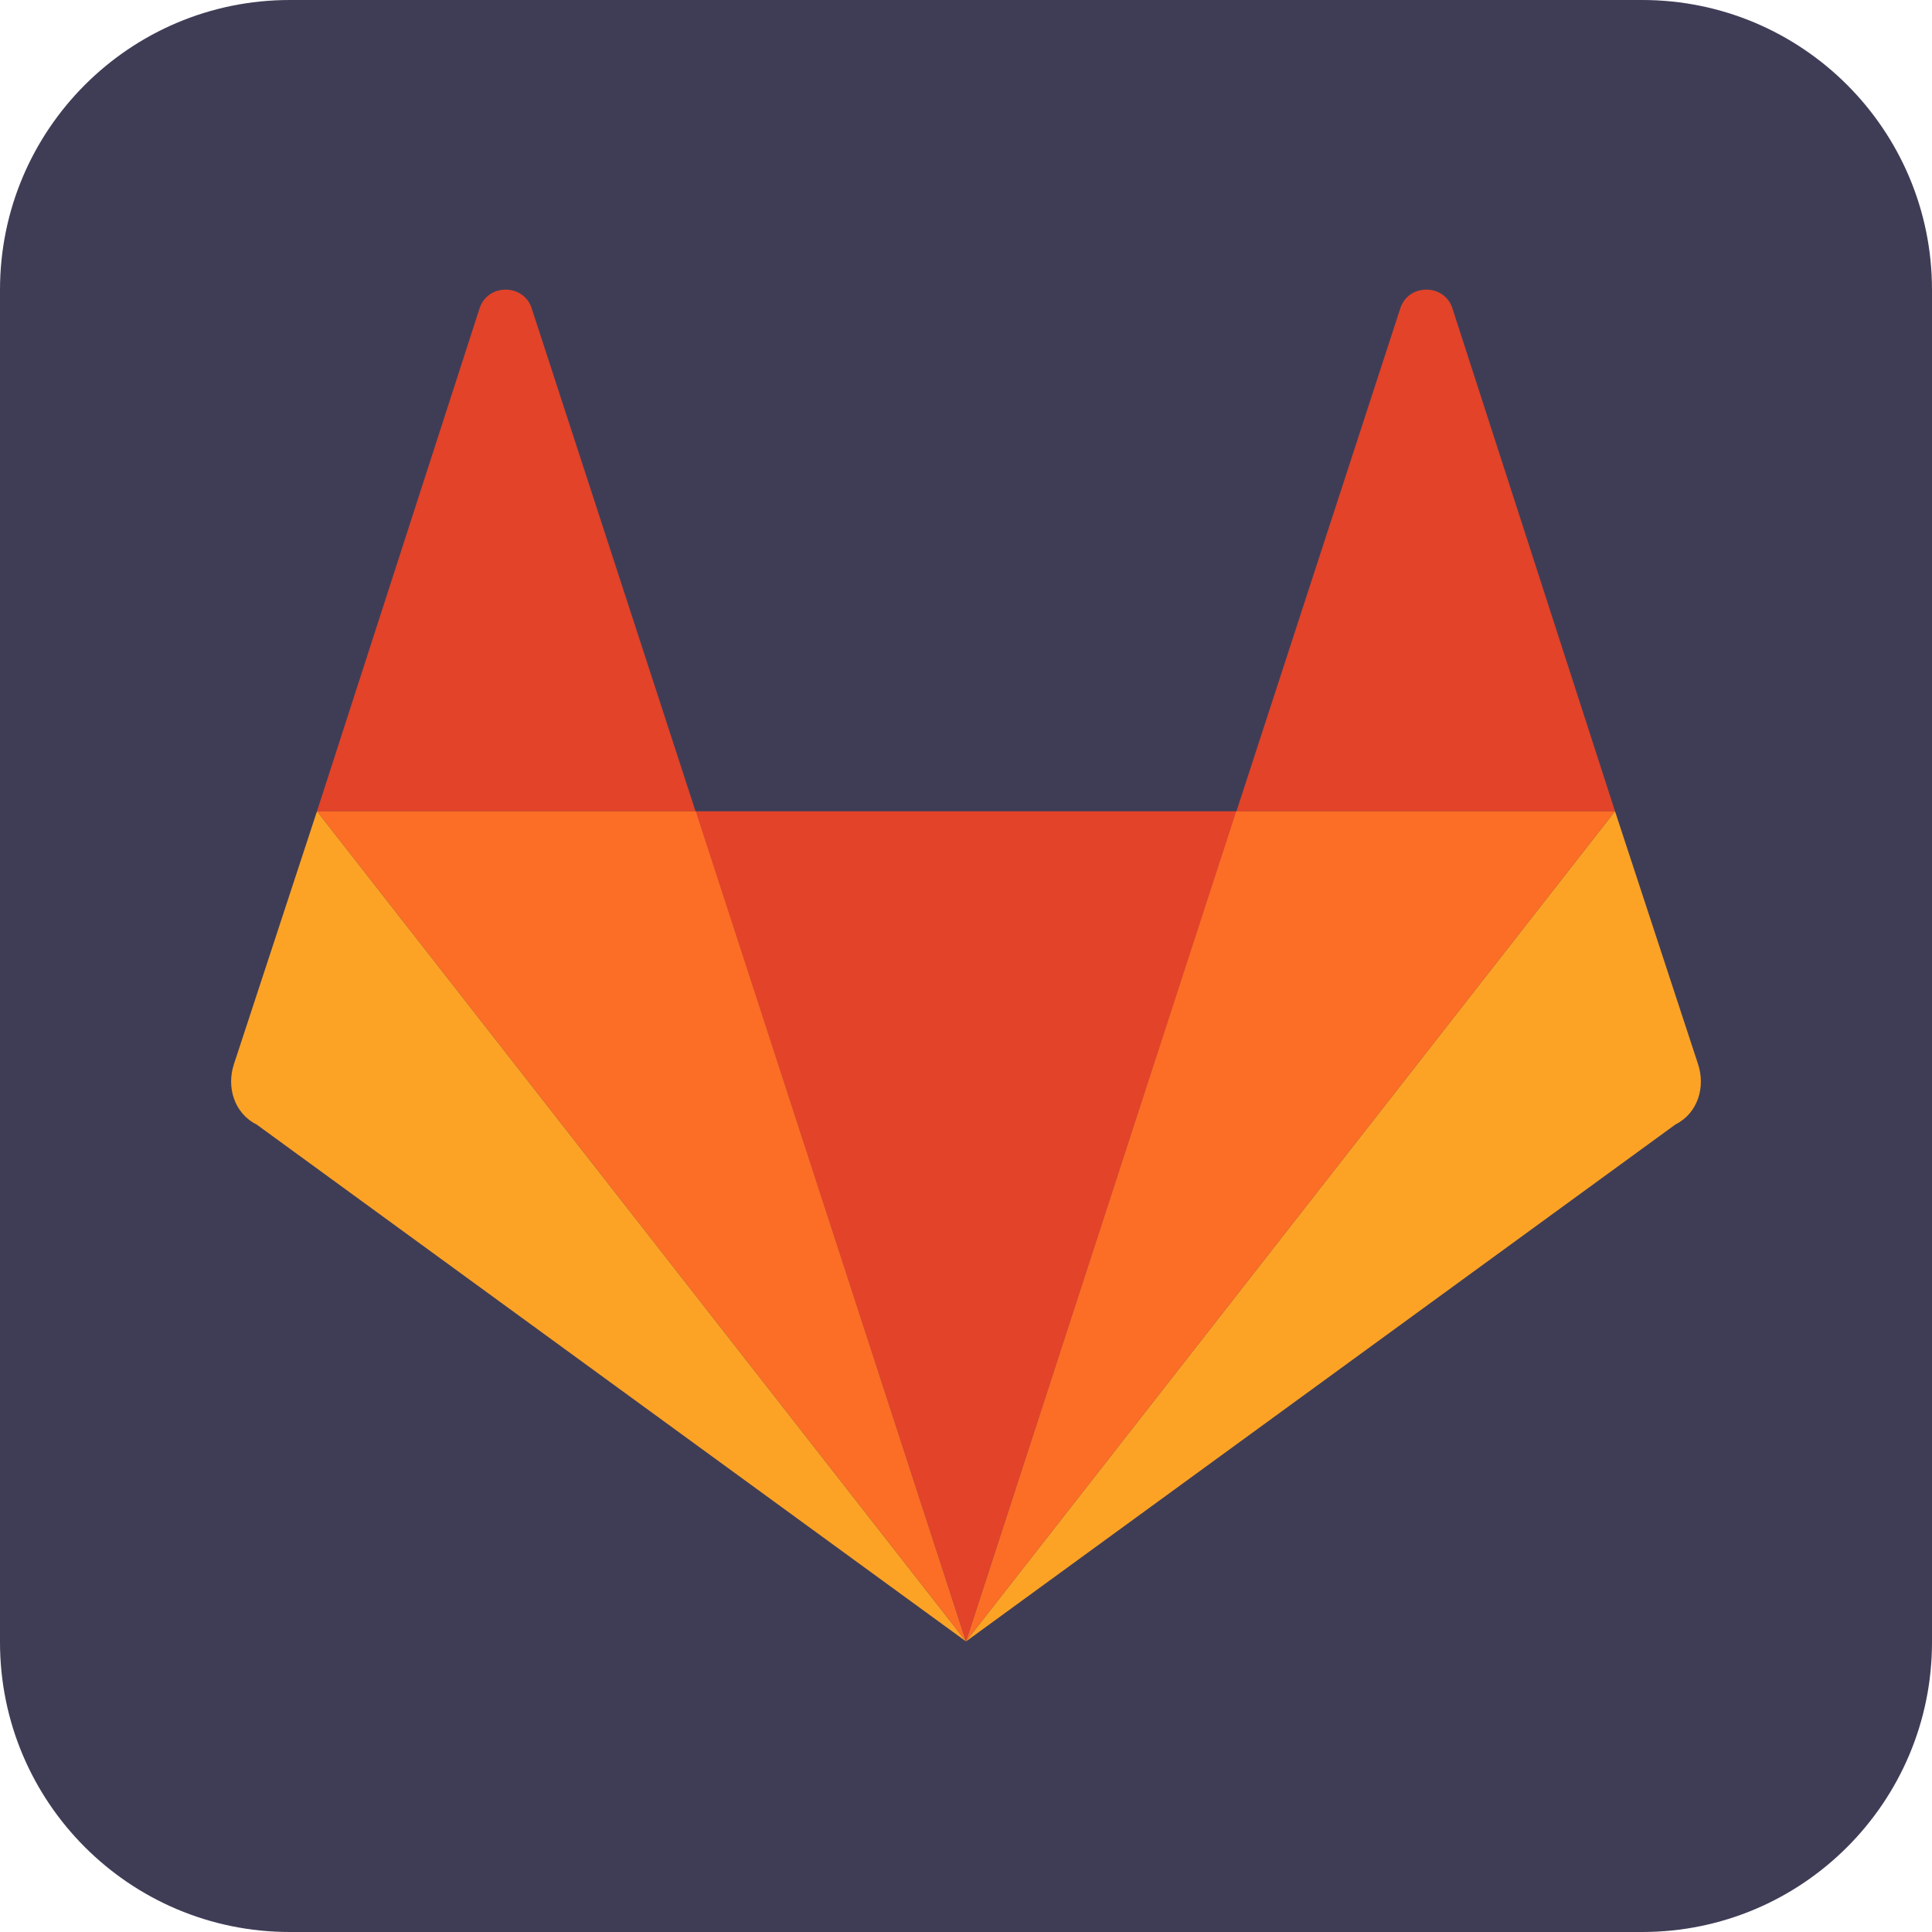
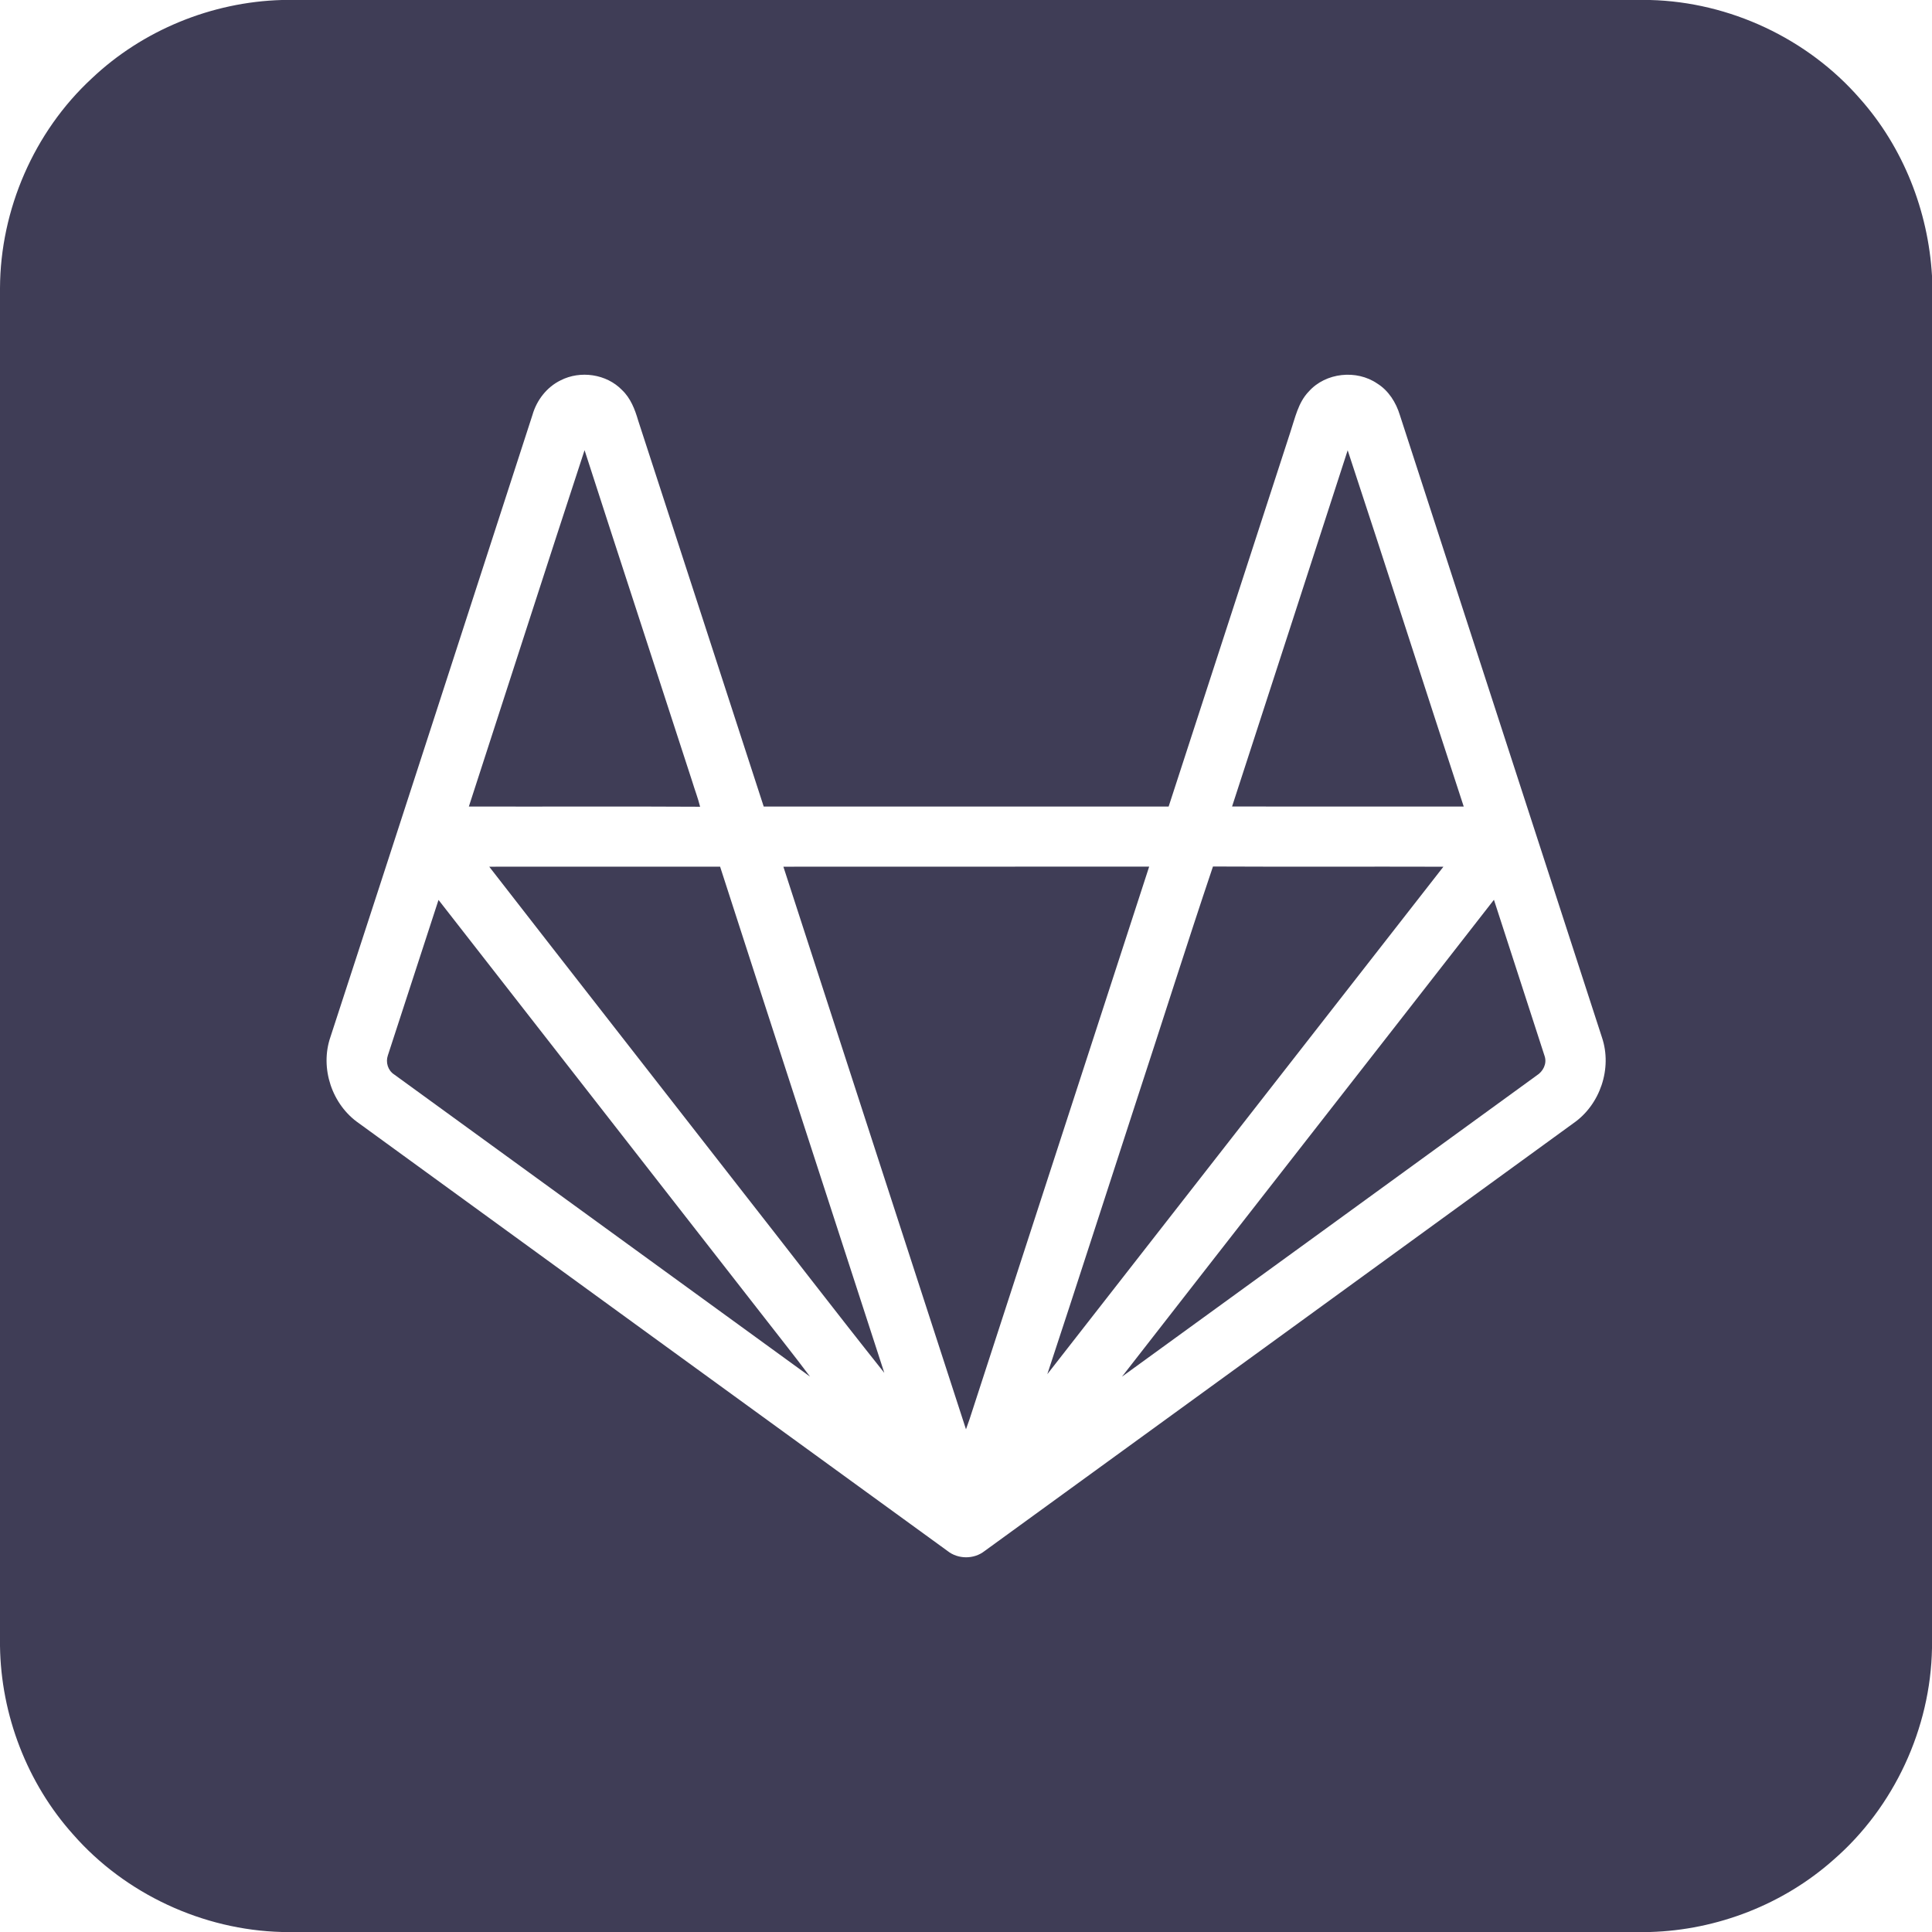
- <svg xmlns="http://www.w3.org/2000/svg" viewBox="0 0 512 512">
-   <rect width="512" height="512" rx="15%" fill="#3f3d56" />
-   <path fill="#e24329" d="M84 215l43-133c2-7 12-7 14 0l115 353L371 82c2-7 12-7 14 0l43 133" />
-   <path fill="#fc6d26" d="M256 435L84 215h100.4zm71.7-220H428L256 435l71.6-220z" />
-   <path fill="#fca326" d="M84 215l-22 67c-2 6 0 13 6 16l188 137zm344 0l22 67c2 6 0 13-6 16L256 435z" />
+ <svg xmlns="http://www.w3.org/2000/svg" width="880pt" height="880pt" viewBox="0 0 880 880" version="1.1">
+   <g id="#3f3d56ff">
+     <path fill="#3f3d56" opacity="1.00" d=" M 128.36 0.00 L 751.58 0.00 C 787.87 0.91 823.36 17.54 847.18 44.94 C 866.90 67.10 878.29 96.09 880.00 125.64 L 880.00 750.72 C 879.36 787.26 862.73 823.15 835.12 847.12 C 812.27 867.43 782.16 879.11 751.63 880.00 L 128.43 880.00 C 92.42 879.07 57.13 862.72 33.36 835.63 C 12.35 812.24 0.42 781.11 0.00 749.70 L 0.00 131.27 C 0.13 95.49 15.48 60.08 41.76 35.76 C 64.97 13.74 96.41 0.91 128.36 0.00 M 255.33 173.25 C 249.05 176.32 244.45 182.28 242.54 188.96 C 211.88 283.45 181.32 377.98 150.48 472.42 C 145.65 486.55 151.20 503.15 163.47 511.62 C 252.81 576.61 342.19 641.52 431.58 706.44 C 436.37 710.26 443.60 710.29 448.42 706.51 C 537.82 641.57 627.24 576.66 716.60 511.66 C 728.84 503.22 734.44 486.65 729.67 472.53 C 699.00 378.03 668.29 283.53 637.61 189.03 C 635.86 183.32 632.48 177.90 627.32 174.70 C 617.89 168.23 603.85 169.69 596.19 178.26 C 591.26 183.31 589.88 190.47 587.70 196.93 C 569.21 253.74 550.82 310.57 532.30 367.37 C 470.82 367.38 409.34 367.38 347.86 367.37 C 328.86 308.73 309.72 250.14 290.67 191.52 C 289.20 186.47 287.23 181.34 283.33 177.66 C 276.26 170.33 264.33 168.62 255.33 173.25 Z" />
+     <path fill="#3f3d56" opacity="1.00" d=" M 613.85 205.10 C 631.69 259.12 648.97 313.33 666.71 367.38 C 631.54 367.36 596.37 367.41 561.19 367.35 C 578.74 313.26 596.38 259.21 613.85 205.10 Z" />
+     <path fill="#3f3d56" opacity="1.00" d=" M 213.56 367.36 C 231.15 313.26 248.53 259.10 266.26 205.05 C 282.48 255.34 298.97 305.55 315.26 355.82 C 316.43 359.71 317.92 363.50 318.89 367.46 C 283.78 367.25 248.67 367.46 213.56 367.36 Z" />
+     <path fill="#3f3d56" opacity="1.00" d=" M 222.84 394.77 C 257.89 394.73 292.95 394.75 328.00 394.76 C 352.81 471.65 377.86 548.47 402.79 625.32 C 380.43 597.25 358.61 568.76 336.46 540.53 C 298.60 491.93 260.62 443.42 222.84 394.77 Z" />
+     <path fill="#3f3d56" opacity="1.00" d=" M 356.82 394.77 C 412.35 394.72 467.89 394.77 523.43 394.74 C 496.65 477.16 469.83 559.56 443.06 641.99 C 442.10 645.02 441.11 648.05 439.99 651.03 C 412.27 565.61 384.50 480.20 356.82 394.77 Z" />
+     <path fill="#3f3d56" opacity="1.00" d=" M 517.55 501.63 C 529.25 466.00 540.53 430.22 552.49 394.68 C 587.47 394.86 622.46 394.67 657.45 394.78 C 597.29 471.81 537.19 548.88 477.04 625.92 C 490.72 584.54 504.03 543.05 517.55 501.63 Z" />
+     <path fill="#3f3d56" opacity="1.00" d=" M 511.05 627.05 C 567.44 554.58 624.06 482.29 680.47 409.84 C 688.14 433.61 695.92 457.35 703.58 481.12 C 704.68 484.54 702.85 488.04 699.94 489.86 C 636.98 535.60 574.05 581.37 511.05 627.05 Z" />
+     <path fill="#3f3d56" opacity="1.00" d=" M 176.67 480.71 C 184.33 457.10 192.03 433.49 199.74 409.90 C 248.60 472.49 297.42 535.12 346.26 597.73 C 353.82 607.50 361.55 617.14 368.96 627.03 C 305.81 581.18 242.70 535.27 179.55 489.42 C 176.70 487.60 175.57 483.86 176.67 480.71 Z" />
+   </g>
+   <g id="#ffffffff">
+ </g>
</svg>
